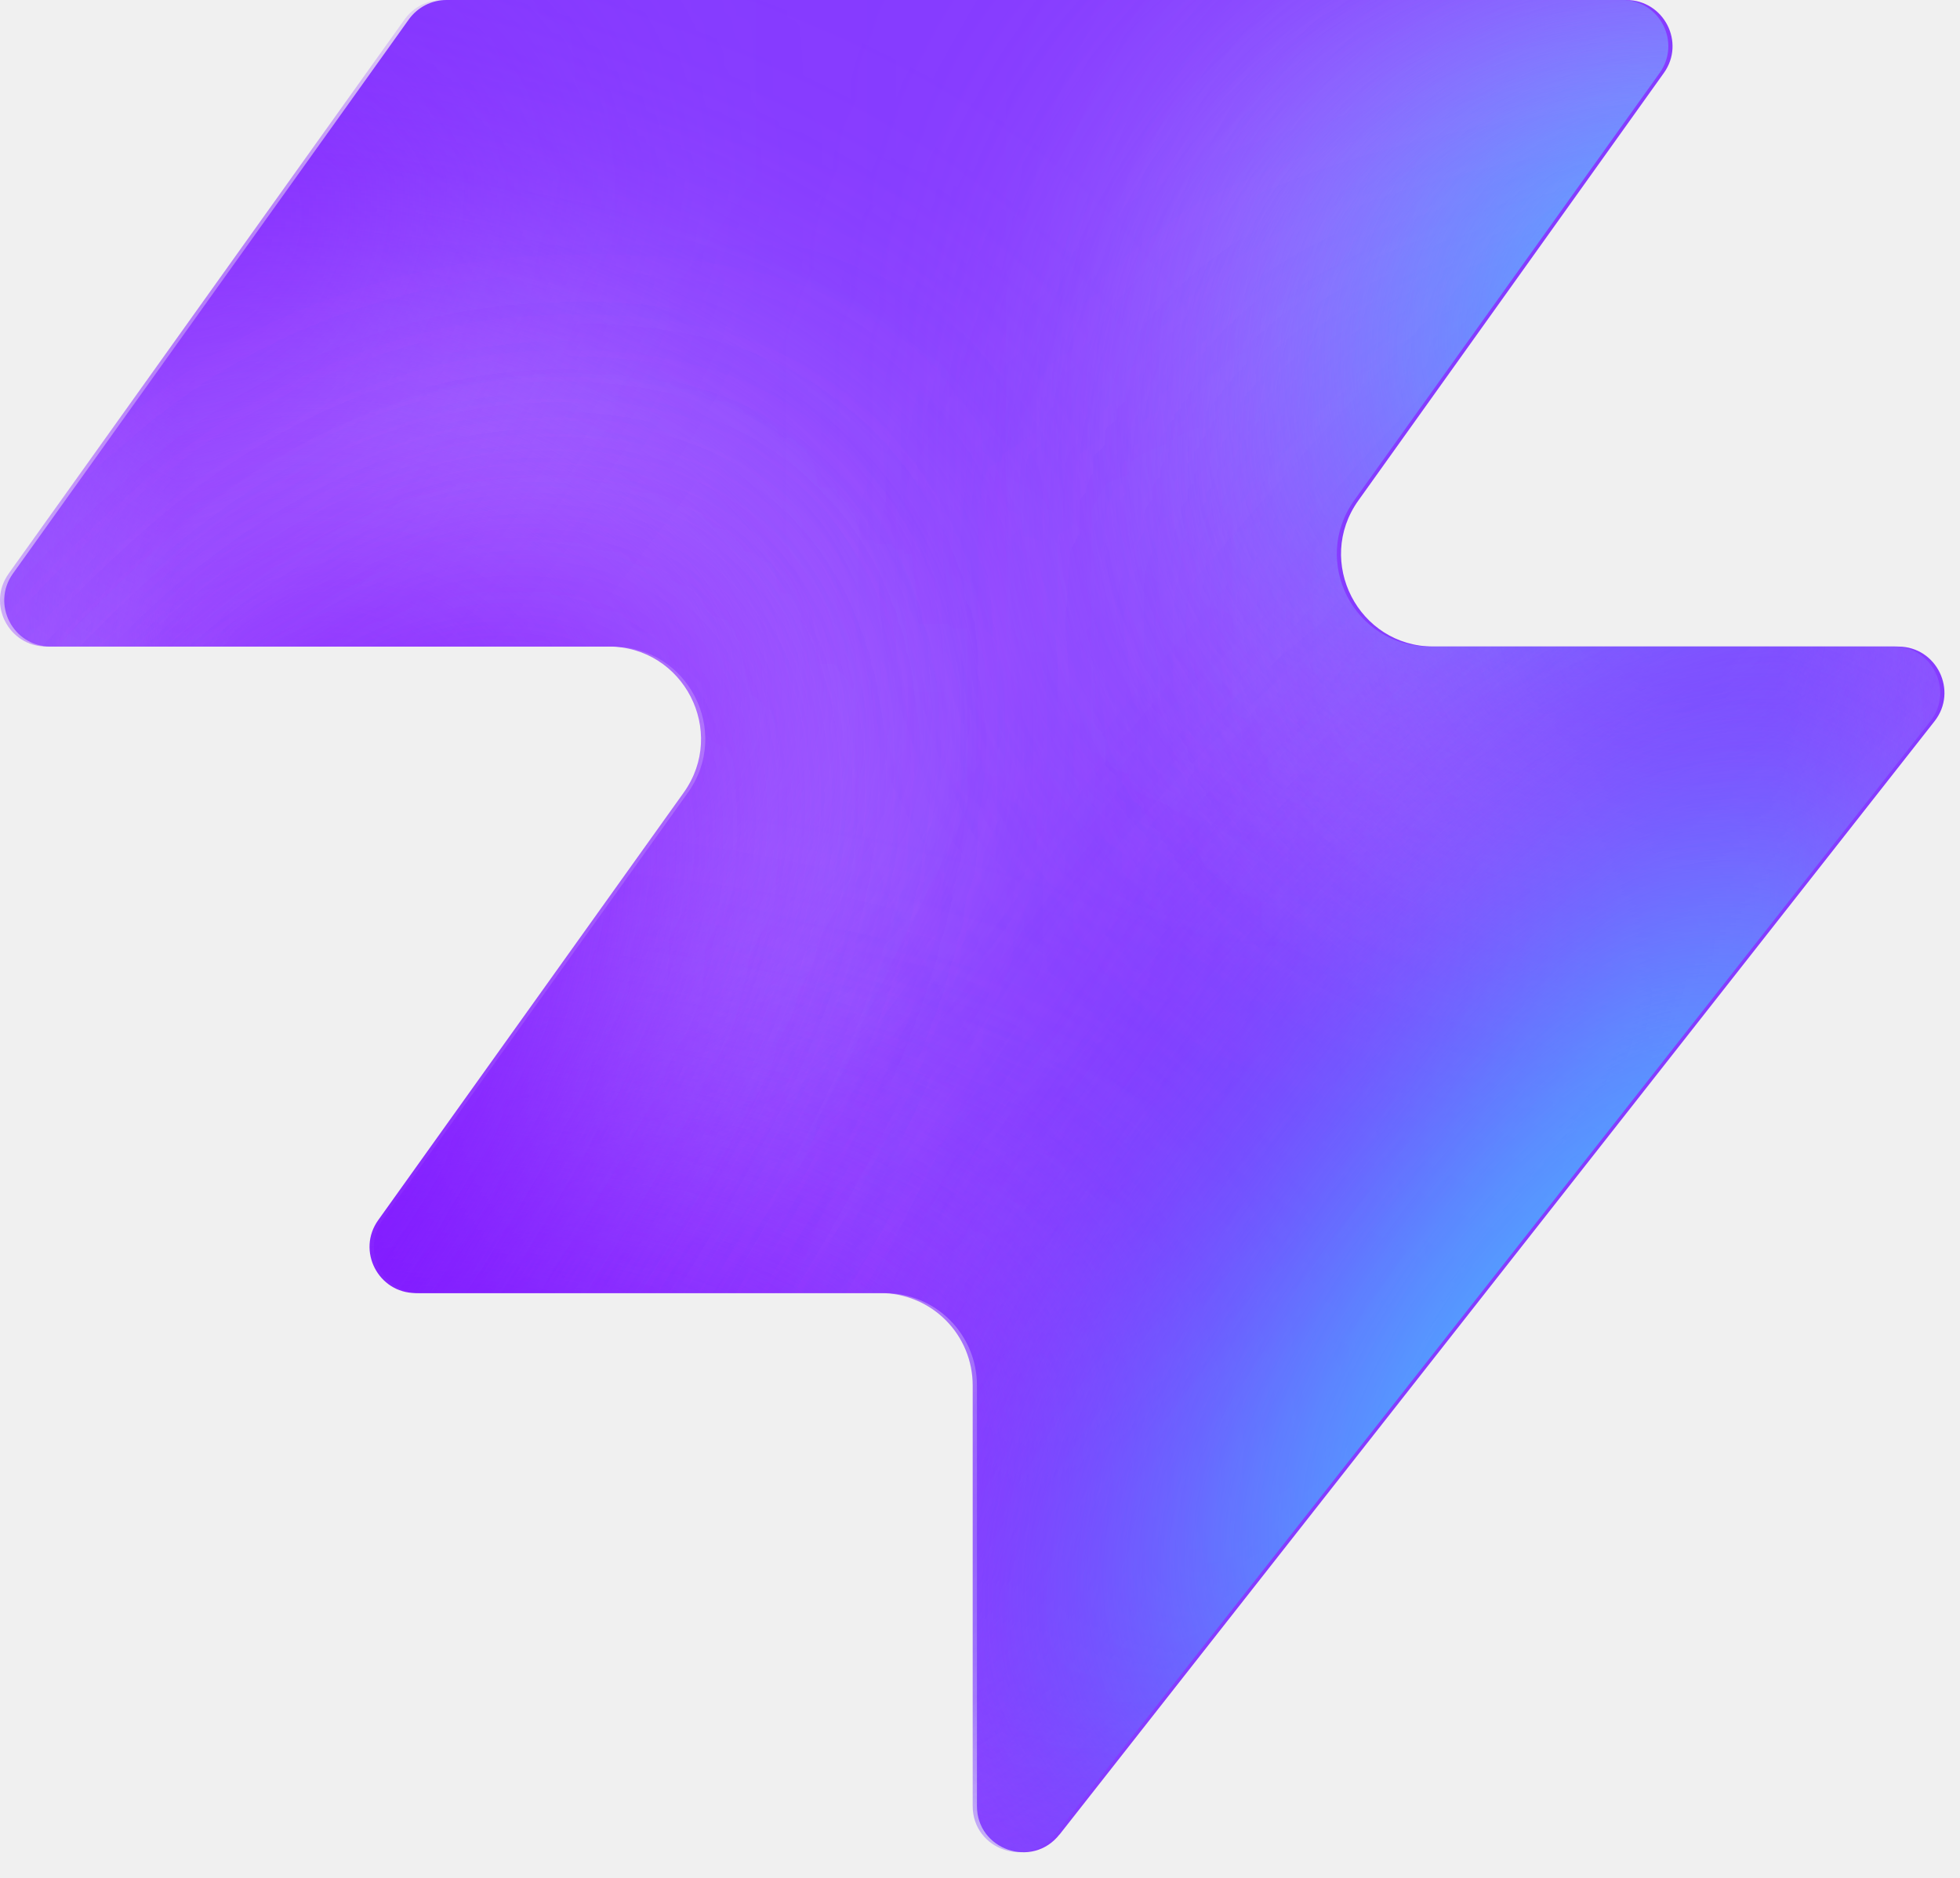
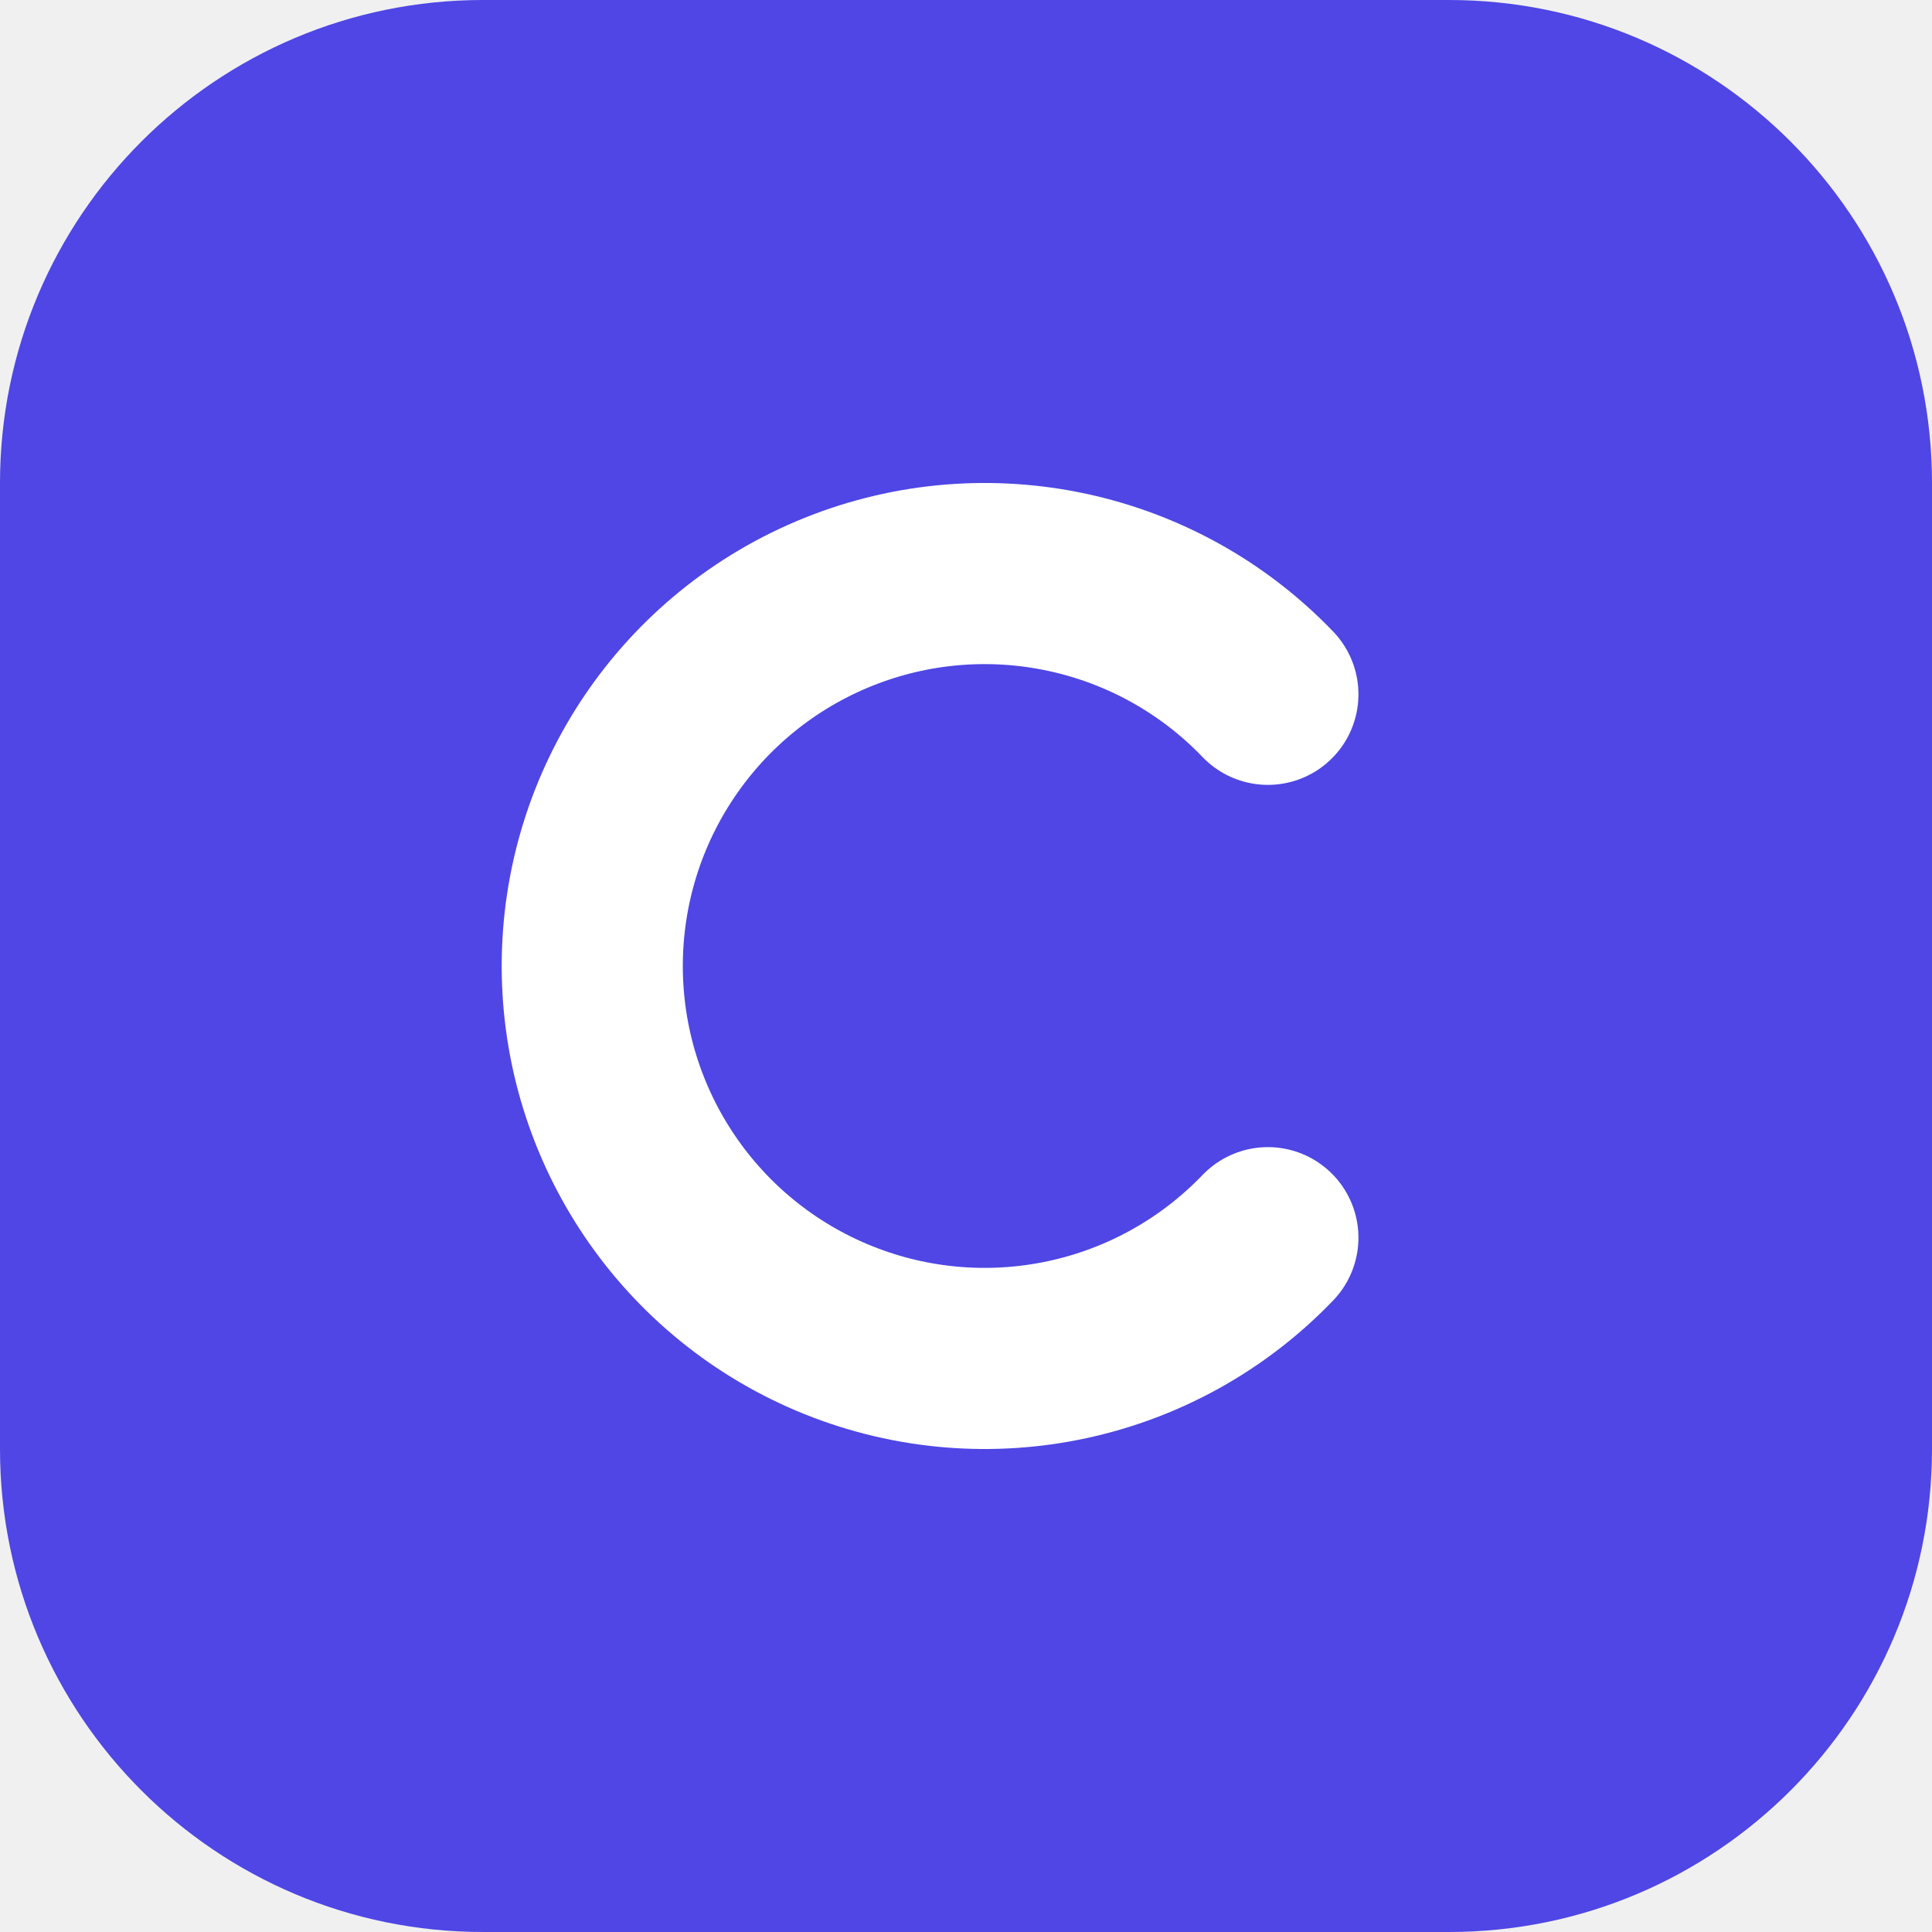
- <svg xmlns="http://www.w3.org/2000/svg" width="48" height="46" fill="none" viewBox="0 0 48 46">
-   <path fill="#863bff" d="M25.946 44.938c-.664.845-2.021.375-2.021-.698V33.937a2.26 2.26 0 0 0-2.262-2.262H10.287c-.92 0-1.456-1.04-.92-1.788l7.48-10.471c1.07-1.497 0-3.578-1.842-3.578H1.237c-.92 0-1.456-1.04-.92-1.788L10.013.474c.214-.297.556-.474.92-.474h28.894c.92 0 1.456 1.04.92 1.788l-7.48 10.471c-1.07 1.498 0 3.579 1.842 3.579h11.377c.943 0 1.473 1.088.89 1.83L25.947 44.94z" style="fill:#863bff;fill:color(display-p3 .525 .23 1);fill-opacity:1" />
-   <mask id="a" width="48" height="46" x="0" y="0" maskUnits="userSpaceOnUse" style="mask-type:alpha">
-     <path fill="#000" d="M25.842 44.938c-.664.844-2.021.375-2.021-.698V33.937a2.26 2.26 0 0 0-2.262-2.262H10.183c-.92 0-1.456-1.04-.92-1.788l7.48-10.471c1.07-1.498 0-3.579-1.842-3.579H1.133c-.92 0-1.456-1.04-.92-1.787L9.91.473c.214-.297.556-.474.92-.474h28.894c.92 0 1.456 1.04.92 1.788l-7.48 10.471c-1.07 1.498 0 3.578 1.842 3.578h11.377c.943 0 1.473 1.088.89 1.832L25.843 44.94z" style="fill:#000;fill-opacity:1" />
-   </mask>
-   <g mask="url(#a)">
-     <g filter="url(#b)">
-       <ellipse cx="5.508" cy="14.704" fill="#ede6ff" rx="5.508" ry="14.704" style="fill:#ede6ff;fill:color(display-p3 .927 .903 1);fill-opacity:1" transform="matrix(.00324 1 1 -.00324 -4.47 31.516)" />
-     </g>
-     <g filter="url(#c)">
-       <ellipse cx="10.399" cy="29.851" fill="#ede6ff" rx="10.399" ry="29.851" style="fill:#ede6ff;fill:color(display-p3 .927 .903 1);fill-opacity:1" transform="matrix(.00324 1 1 -.00324 -39.328 7.883)" />
-     </g>
-     <g filter="url(#d)">
-       <ellipse cx="5.508" cy="30.487" fill="#7e14ff" rx="5.508" ry="30.487" style="fill:#7e14ff;fill:color(display-p3 .492 .077 1);fill-opacity:1" transform="rotate(89.814 -25.913 -14.639)scale(1 -1)" />
-     </g>
-     <g filter="url(#e)">
-       <ellipse cx="5.508" cy="30.599" fill="#7e14ff" rx="5.508" ry="30.599" style="fill:#7e14ff;fill:color(display-p3 .492 .077 1);fill-opacity:1" transform="rotate(89.814 -32.644 -3.334)scale(1 -1)" />
-     </g>
-     <g filter="url(#f)">
-       <ellipse cx="5.508" cy="30.599" fill="#7e14ff" rx="5.508" ry="30.599" style="fill:#7e14ff;fill:color(display-p3 .492 .077 1);fill-opacity:1" transform="matrix(.00324 1 1 -.00324 -34.34 30.47)" />
-     </g>
-     <g filter="url(#g)">
-       <ellipse cx="14.072" cy="22.078" fill="#ede6ff" rx="14.072" ry="22.078" style="fill:#ede6ff;fill:color(display-p3 .927 .903 1);fill-opacity:1" transform="rotate(93.35 24.506 48.493)scale(-1 1)" />
-     </g>
-     <g filter="url(#h)">
-       <ellipse cx="3.47" cy="21.501" fill="#7e14ff" rx="3.47" ry="21.501" style="fill:#7e14ff;fill:color(display-p3 .492 .077 1);fill-opacity:1" transform="rotate(89.009 28.708 47.59)scale(-1 1)" />
-     </g>
-     <g filter="url(#i)">
-       <ellipse cx="3.47" cy="21.501" fill="#7e14ff" rx="3.47" ry="21.501" style="fill:#7e14ff;fill:color(display-p3 .492 .077 1);fill-opacity:1" transform="rotate(89.009 28.708 47.59)scale(-1 1)" />
-     </g>
-     <g filter="url(#j)">
-       <ellipse cx=".387" cy="8.972" fill="#7e14ff" rx="4.407" ry="29.108" style="fill:#7e14ff;fill:color(display-p3 .492 .077 1);fill-opacity:1" transform="rotate(39.51 .387 8.972)" />
-     </g>
-     <g filter="url(#k)">
-       <ellipse cx="47.523" cy="-6.092" fill="#7e14ff" rx="4.407" ry="29.108" style="fill:#7e14ff;fill:color(display-p3 .492 .077 1);fill-opacity:1" transform="rotate(37.892 47.523 -6.092)" />
-     </g>
-     <g filter="url(#l)">
-       <ellipse cx="41.412" cy="6.333" fill="#47bfff" rx="5.971" ry="9.665" style="fill:#47bfff;fill:color(display-p3 .28 .748 1);fill-opacity:1" transform="rotate(37.892 41.412 6.333)" />
-     </g>
-     <g filter="url(#m)">
-       <ellipse cx="-1.879" cy="38.332" fill="#7e14ff" rx="4.407" ry="29.108" style="fill:#7e14ff;fill:color(display-p3 .492 .077 1);fill-opacity:1" transform="rotate(37.892 -1.88 38.332)" />
-     </g>
-     <g filter="url(#n)">
-       <ellipse cx="-1.879" cy="38.332" fill="#7e14ff" rx="4.407" ry="29.108" style="fill:#7e14ff;fill:color(display-p3 .492 .077 1);fill-opacity:1" transform="rotate(37.892 -1.88 38.332)" />
-     </g>
-     <g filter="url(#o)">
-       <ellipse cx="35.651" cy="29.907" fill="#7e14ff" rx="4.407" ry="29.108" style="fill:#7e14ff;fill:color(display-p3 .492 .077 1);fill-opacity:1" transform="rotate(37.892 35.651 29.907)" />
-     </g>
-     <g filter="url(#p)">
-       <ellipse cx="38.418" cy="32.4" fill="#47bfff" rx="5.971" ry="15.297" style="fill:#47bfff;fill:color(display-p3 .28 .748 1);fill-opacity:1" transform="rotate(37.892 38.418 32.4)" />
-     </g>
-   </g>
-   <defs>
-     <filter id="b" width="60.045" height="41.654" x="-19.77" y="16.149" color-interpolation-filters="sRGB" filterUnits="userSpaceOnUse">
-       <feFlood flood-opacity="0" result="BackgroundImageFix" />
-       <feBlend in="SourceGraphic" in2="BackgroundImageFix" result="shape" />
-       <feGaussianBlur result="effect1_foregroundBlur_2002_17158" stdDeviation="7.659" />
-     </filter>
-     <filter id="c" width="90.34" height="51.437" x="-54.613" y="-7.533" color-interpolation-filters="sRGB" filterUnits="userSpaceOnUse">
-       <feFlood flood-opacity="0" result="BackgroundImageFix" />
-       <feBlend in="SourceGraphic" in2="BackgroundImageFix" result="shape" />
-       <feGaussianBlur result="effect1_foregroundBlur_2002_17158" stdDeviation="7.659" />
-     </filter>
-     <filter id="d" width="79.355" height="29.4" x="-49.64" y="2.03" color-interpolation-filters="sRGB" filterUnits="userSpaceOnUse">
-       <feFlood flood-opacity="0" result="BackgroundImageFix" />
-       <feBlend in="SourceGraphic" in2="BackgroundImageFix" result="shape" />
-       <feGaussianBlur result="effect1_foregroundBlur_2002_17158" stdDeviation="4.596" />
-     </filter>
-     <filter id="e" width="79.579" height="29.4" x="-45.045" y="20.029" color-interpolation-filters="sRGB" filterUnits="userSpaceOnUse">
-       <feFlood flood-opacity="0" result="BackgroundImageFix" />
-       <feBlend in="SourceGraphic" in2="BackgroundImageFix" result="shape" />
-       <feGaussianBlur result="effect1_foregroundBlur_2002_17158" stdDeviation="4.596" />
-     </filter>
-     <filter id="f" width="79.579" height="29.4" x="-43.513" y="21.178" color-interpolation-filters="sRGB" filterUnits="userSpaceOnUse">
-       <feFlood flood-opacity="0" result="BackgroundImageFix" />
-       <feBlend in="SourceGraphic" in2="BackgroundImageFix" result="shape" />
-       <feGaussianBlur result="effect1_foregroundBlur_2002_17158" stdDeviation="4.596" />
-     </filter>
-     <filter id="g" width="74.749" height="58.852" x="15.756" y="-17.901" color-interpolation-filters="sRGB" filterUnits="userSpaceOnUse">
-       <feFlood flood-opacity="0" result="BackgroundImageFix" />
-       <feBlend in="SourceGraphic" in2="BackgroundImageFix" result="shape" />
-       <feGaussianBlur result="effect1_foregroundBlur_2002_17158" stdDeviation="7.659" />
-     </filter>
-     <filter id="h" width="61.377" height="25.362" x="23.548" y="2.284" color-interpolation-filters="sRGB" filterUnits="userSpaceOnUse">
-       <feFlood flood-opacity="0" result="BackgroundImageFix" />
-       <feBlend in="SourceGraphic" in2="BackgroundImageFix" result="shape" />
-       <feGaussianBlur result="effect1_foregroundBlur_2002_17158" stdDeviation="4.596" />
-     </filter>
-     <filter id="i" width="61.377" height="25.362" x="23.548" y="2.284" color-interpolation-filters="sRGB" filterUnits="userSpaceOnUse">
-       <feFlood flood-opacity="0" result="BackgroundImageFix" />
-       <feBlend in="SourceGraphic" in2="BackgroundImageFix" result="shape" />
-       <feGaussianBlur result="effect1_foregroundBlur_2002_17158" stdDeviation="4.596" />
-     </filter>
-     <filter id="j" width="56.045" height="63.649" x="-27.636" y="-22.853" color-interpolation-filters="sRGB" filterUnits="userSpaceOnUse">
-       <feFlood flood-opacity="0" result="BackgroundImageFix" />
-       <feBlend in="SourceGraphic" in2="BackgroundImageFix" result="shape" />
-       <feGaussianBlur result="effect1_foregroundBlur_2002_17158" stdDeviation="4.596" />
-     </filter>
-     <filter id="k" width="54.814" height="64.646" x="20.116" y="-38.415" color-interpolation-filters="sRGB" filterUnits="userSpaceOnUse">
-       <feFlood flood-opacity="0" result="BackgroundImageFix" />
-       <feBlend in="SourceGraphic" in2="BackgroundImageFix" result="shape" />
-       <feGaussianBlur result="effect1_foregroundBlur_2002_17158" stdDeviation="4.596" />
-     </filter>
-     <filter id="l" width="33.541" height="35.313" x="24.641" y="-11.323" color-interpolation-filters="sRGB" filterUnits="userSpaceOnUse">
-       <feFlood flood-opacity="0" result="BackgroundImageFix" />
-       <feBlend in="SourceGraphic" in2="BackgroundImageFix" result="shape" />
-       <feGaussianBlur result="effect1_foregroundBlur_2002_17158" stdDeviation="4.596" />
-     </filter>
-     <filter id="m" width="54.814" height="64.646" x="-29.286" y="6.009" color-interpolation-filters="sRGB" filterUnits="userSpaceOnUse">
-       <feFlood flood-opacity="0" result="BackgroundImageFix" />
-       <feBlend in="SourceGraphic" in2="BackgroundImageFix" result="shape" />
-       <feGaussianBlur result="effect1_foregroundBlur_2002_17158" stdDeviation="4.596" />
-     </filter>
-     <filter id="n" width="54.814" height="64.646" x="-29.286" y="6.009" color-interpolation-filters="sRGB" filterUnits="userSpaceOnUse">
-       <feFlood flood-opacity="0" result="BackgroundImageFix" />
-       <feBlend in="SourceGraphic" in2="BackgroundImageFix" result="shape" />
-       <feGaussianBlur result="effect1_foregroundBlur_2002_17158" stdDeviation="4.596" />
-     </filter>
-     <filter id="o" width="54.814" height="64.646" x="8.244" y="-2.416" color-interpolation-filters="sRGB" filterUnits="userSpaceOnUse">
-       <feFlood flood-opacity="0" result="BackgroundImageFix" />
-       <feBlend in="SourceGraphic" in2="BackgroundImageFix" result="shape" />
-       <feGaussianBlur result="effect1_foregroundBlur_2002_17158" stdDeviation="4.596" />
-     </filter>
-     <filter id="p" width="39.409" height="43.623" x="18.713" y="10.588" color-interpolation-filters="sRGB" filterUnits="userSpaceOnUse">
-       <feFlood flood-opacity="0" result="BackgroundImageFix" />
-       <feBlend in="SourceGraphic" in2="BackgroundImageFix" result="shape" />
-       <feGaussianBlur result="effect1_foregroundBlur_2002_17158" stdDeviation="4.596" />
-     </filter>
-   </defs>
+ <svg xmlns="http://www.w3.org/2000/svg" viewBox="0 0 32 32">
+   <rect width="32" height="32" rx="8" fill="#4f46e5" />
+   <path d="M21 11.5a6.5 6.5 0 1 0 0 9" fill="none" stroke="#fff" stroke-width="3" stroke-linecap="round" />
</svg>
